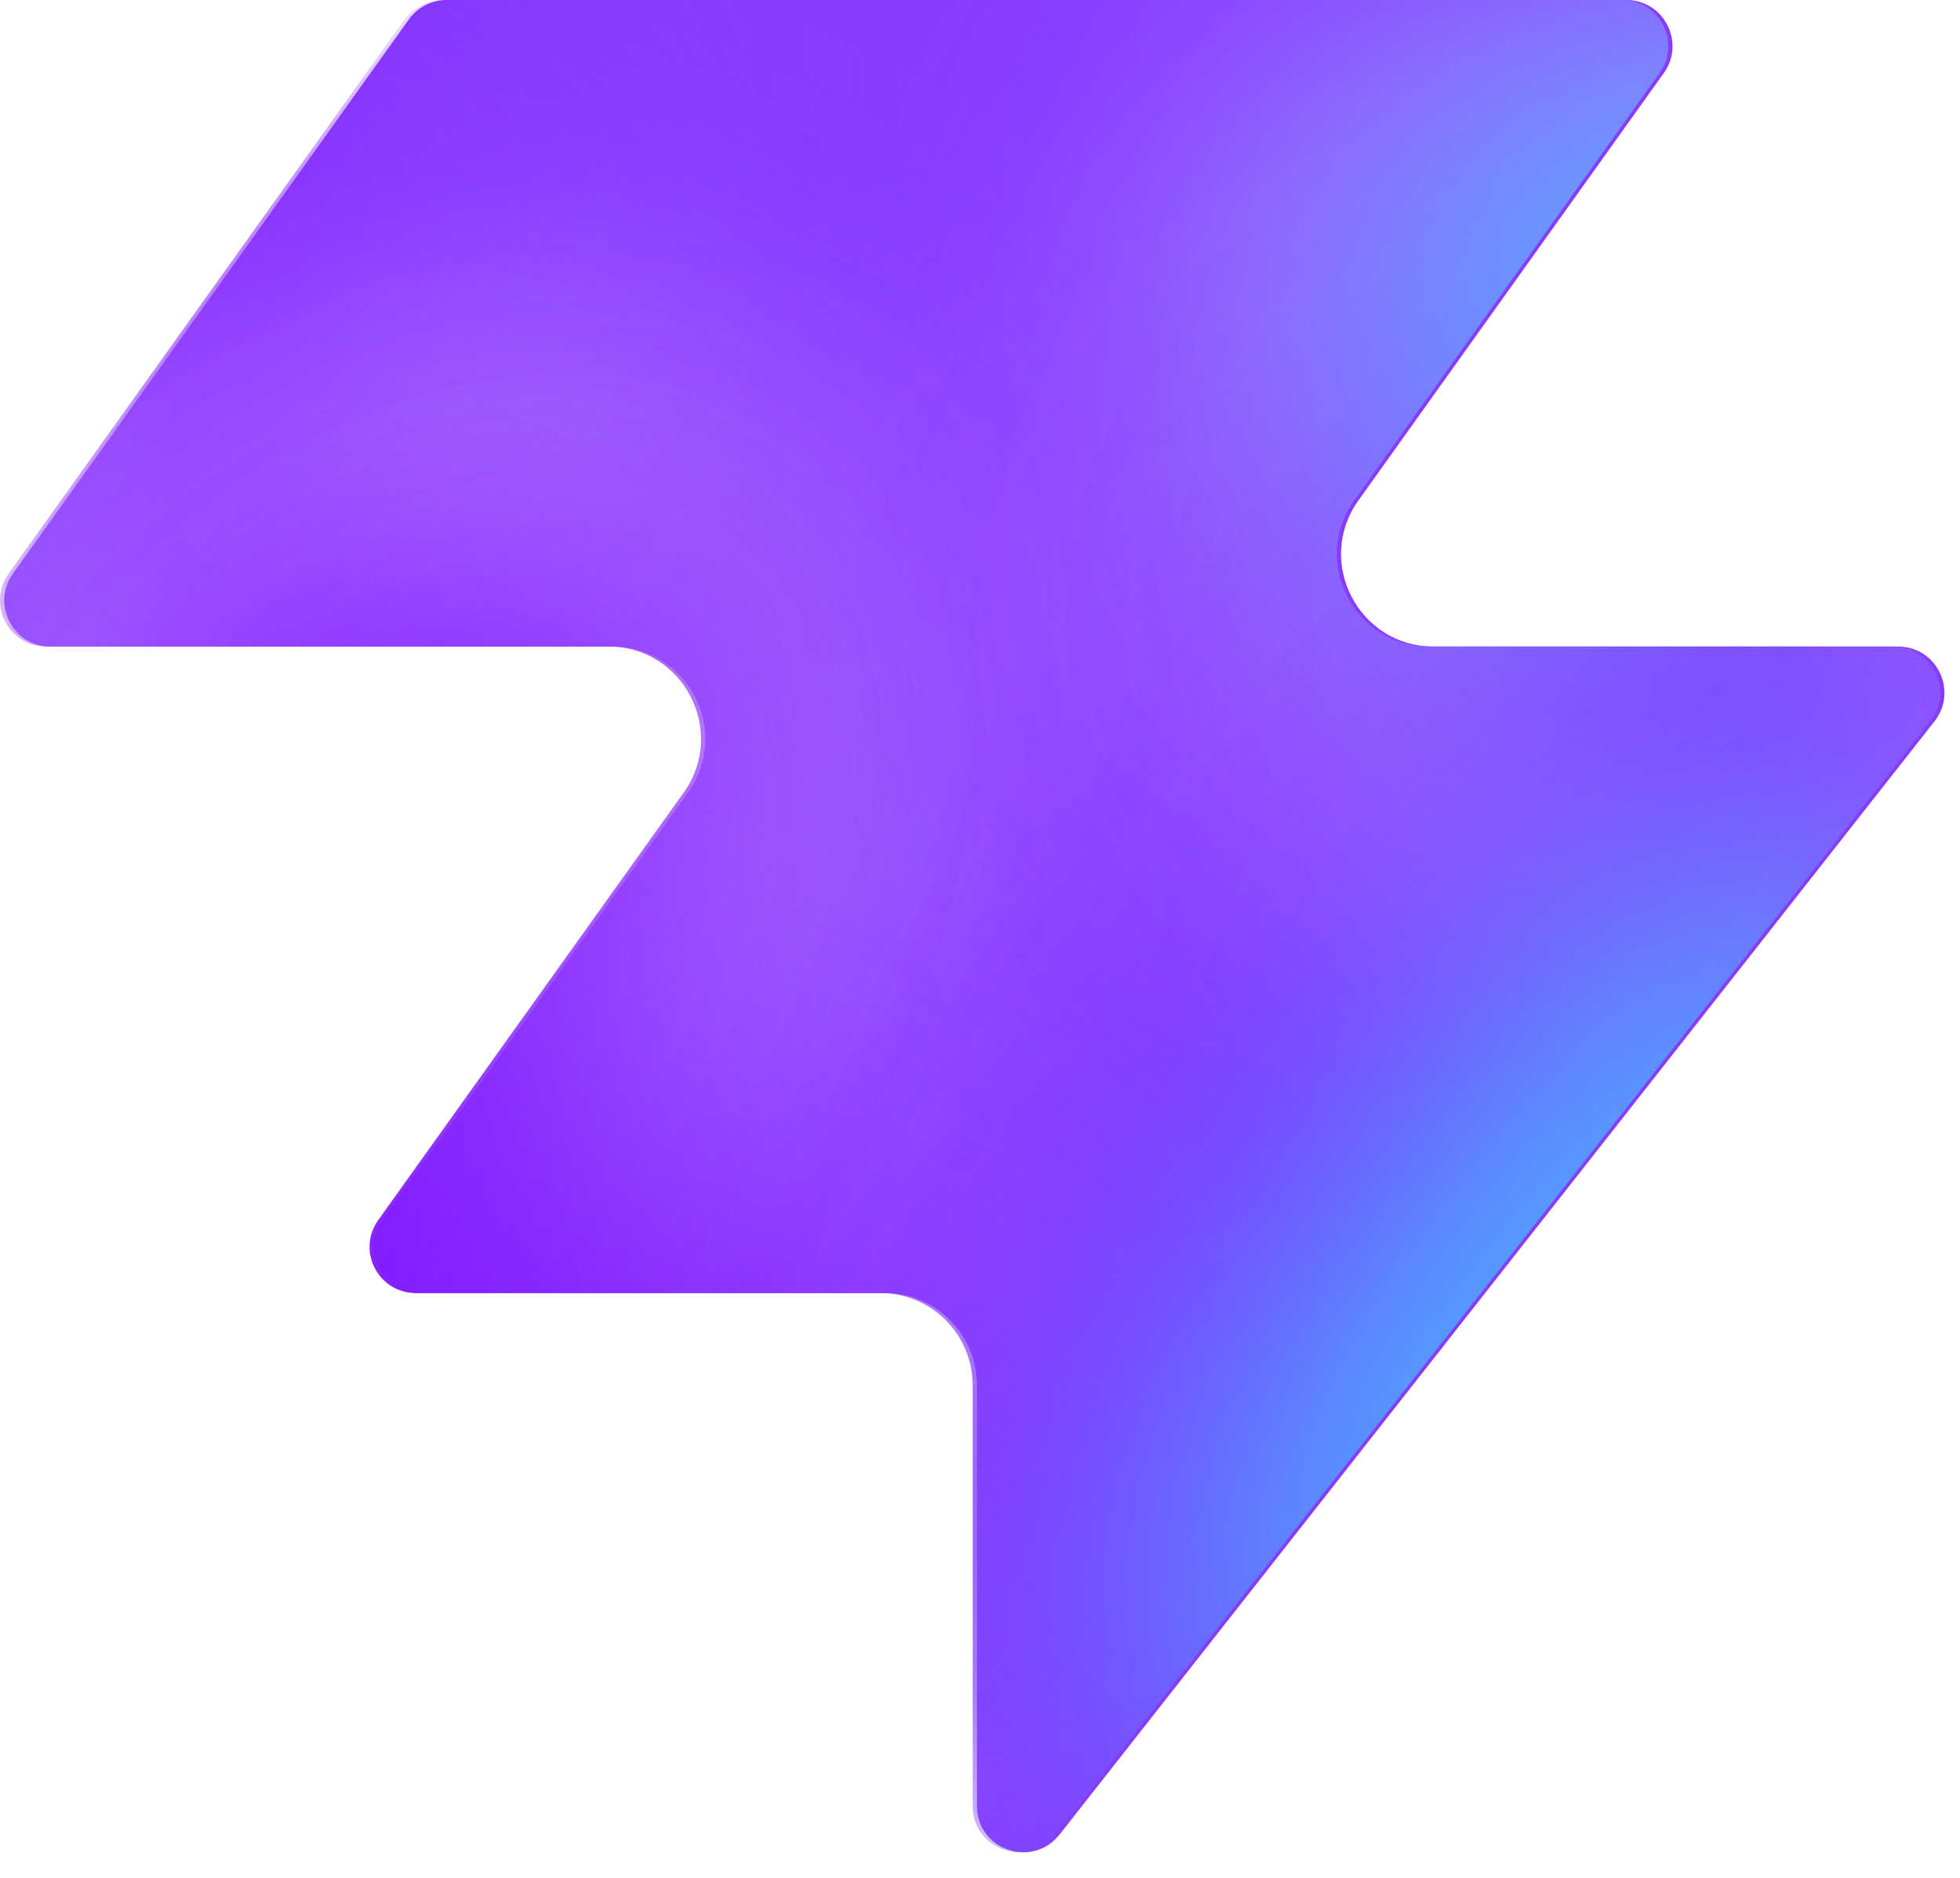
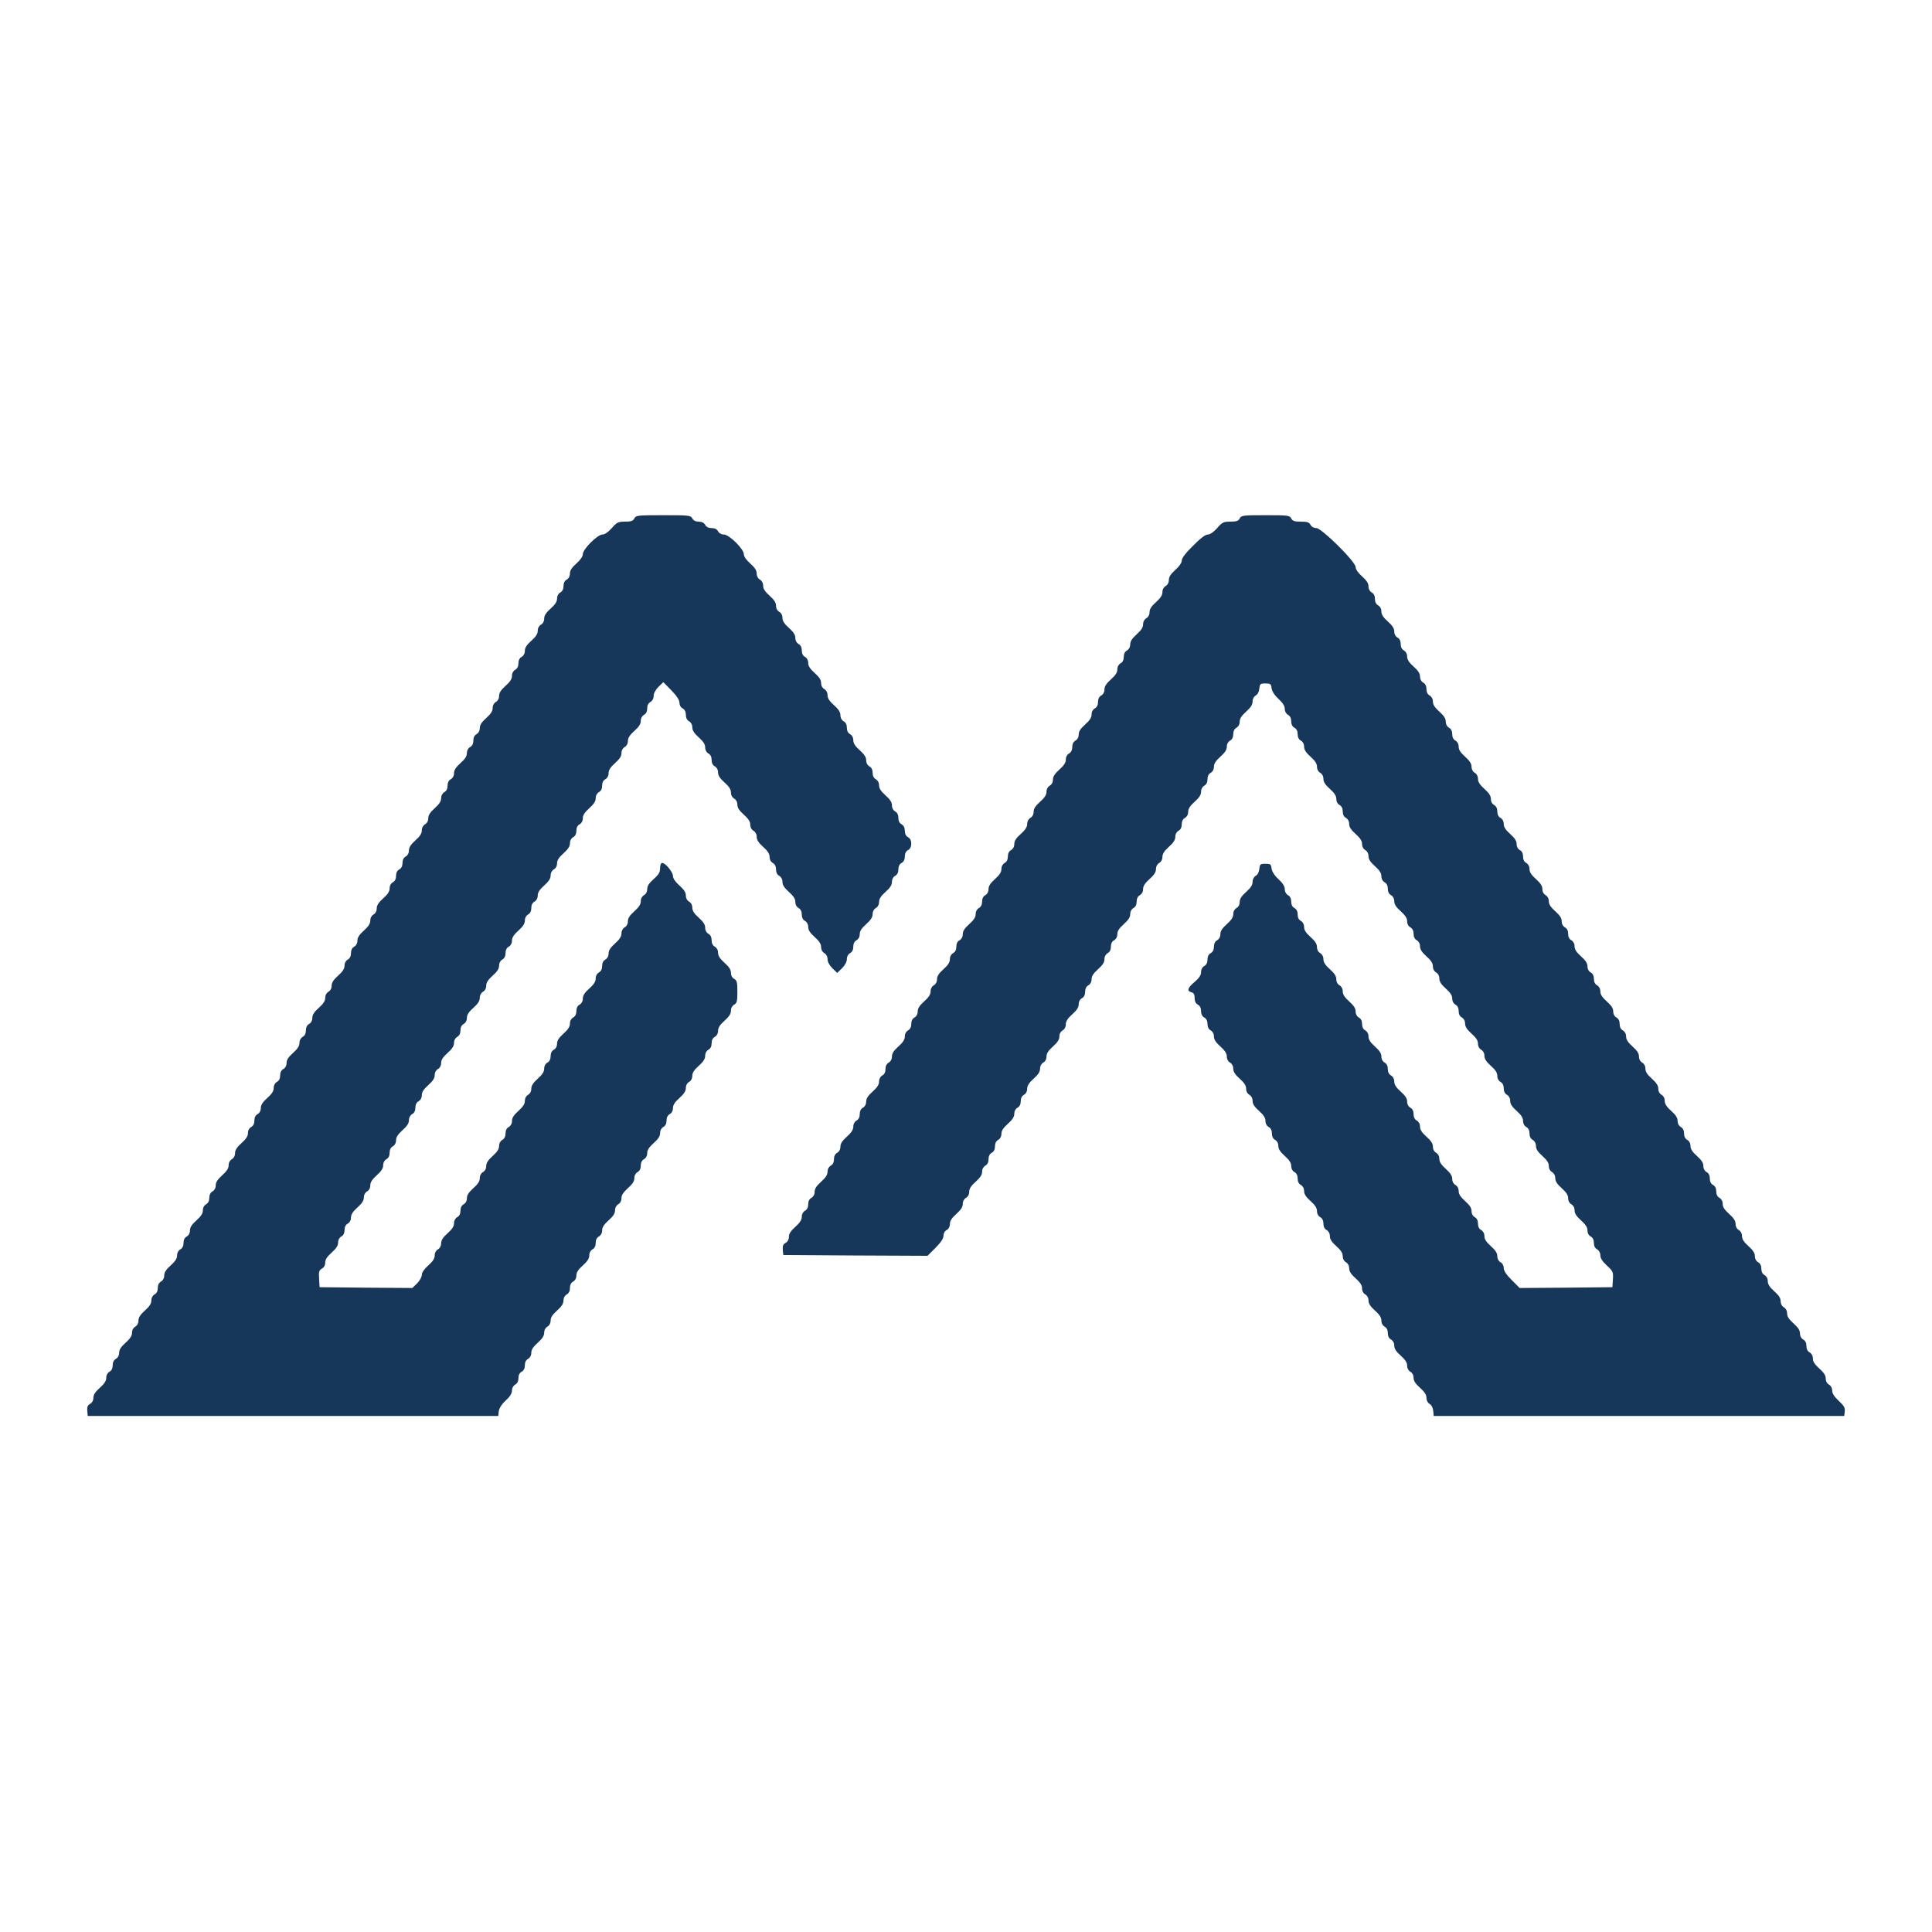
- <svg xmlns="http://www.w3.org/2000/svg" width="48" height="46" fill="none" viewBox="0 0 48 46">
-   <path fill="#863bff" d="M25.946 44.938c-.664.845-2.021.375-2.021-.698V33.937a2.26 2.26 0 0 0-2.262-2.262H10.287c-.92 0-1.456-1.04-.92-1.788l7.48-10.471c1.07-1.497 0-3.578-1.842-3.578H1.237c-.92 0-1.456-1.04-.92-1.788L10.013.474c.214-.297.556-.474.92-.474h28.894c.92 0 1.456 1.04.92 1.788l-7.48 10.471c-1.07 1.498 0 3.579 1.842 3.579h11.377c.943 0 1.473 1.088.89 1.83L25.947 44.94z" style="fill:#863bff;fill:color(display-p3 .525 .23 1);fill-opacity:1" />
-   <mask id="a" width="48" height="46" x="0" y="0" maskUnits="userSpaceOnUse" style="mask-type:alpha">
-     <path fill="#000" d="M25.842 44.938c-.664.844-2.021.375-2.021-.698V33.937a2.26 2.26 0 0 0-2.262-2.262H10.183c-.92 0-1.456-1.04-.92-1.788l7.48-10.471c1.07-1.498 0-3.579-1.842-3.579H1.133c-.92 0-1.456-1.04-.92-1.787L9.91.473c.214-.297.556-.474.92-.474h28.894c.92 0 1.456 1.04.92 1.788l-7.48 10.471c-1.07 1.498 0 3.578 1.842 3.578h11.377c.943 0 1.473 1.088.89 1.832L25.843 44.94z" style="fill:#000;fill-opacity:1" />
-   </mask>
-   <g mask="url(#a)">
-     <g filter="url(#b)">
-       <ellipse cx="5.508" cy="14.704" fill="#ede6ff" rx="5.508" ry="14.704" style="fill:#ede6ff;fill:color(display-p3 .927 .903 1);fill-opacity:1" transform="matrix(.00324 1 1 -.00324 -4.47 31.516)" />
-     </g>
-     <g filter="url(#c)">
-       <ellipse cx="10.399" cy="29.851" fill="#ede6ff" rx="10.399" ry="29.851" style="fill:#ede6ff;fill:color(display-p3 .927 .903 1);fill-opacity:1" transform="matrix(.00324 1 1 -.00324 -39.328 7.883)" />
-     </g>
-     <g filter="url(#d)">
-       <ellipse cx="5.508" cy="30.487" fill="#7e14ff" rx="5.508" ry="30.487" style="fill:#7e14ff;fill:color(display-p3 .492 .077 1);fill-opacity:1" transform="rotate(89.814 -25.913 -14.639)scale(1 -1)" />
-     </g>
-     <g filter="url(#e)">
-       <ellipse cx="5.508" cy="30.599" fill="#7e14ff" rx="5.508" ry="30.599" style="fill:#7e14ff;fill:color(display-p3 .492 .077 1);fill-opacity:1" transform="rotate(89.814 -32.644 -3.334)scale(1 -1)" />
-     </g>
-     <g filter="url(#f)">
-       <ellipse cx="5.508" cy="30.599" fill="#7e14ff" rx="5.508" ry="30.599" style="fill:#7e14ff;fill:color(display-p3 .492 .077 1);fill-opacity:1" transform="matrix(.00324 1 1 -.00324 -34.34 30.47)" />
-     </g>
-     <g filter="url(#g)">
-       <ellipse cx="14.072" cy="22.078" fill="#ede6ff" rx="14.072" ry="22.078" style="fill:#ede6ff;fill:color(display-p3 .927 .903 1);fill-opacity:1" transform="rotate(93.35 24.506 48.493)scale(-1 1)" />
-     </g>
-     <g filter="url(#h)">
-       <ellipse cx="3.47" cy="21.501" fill="#7e14ff" rx="3.47" ry="21.501" style="fill:#7e14ff;fill:color(display-p3 .492 .077 1);fill-opacity:1" transform="rotate(89.009 28.708 47.59)scale(-1 1)" />
-     </g>
-     <g filter="url(#i)">
-       <ellipse cx="3.47" cy="21.501" fill="#7e14ff" rx="3.47" ry="21.501" style="fill:#7e14ff;fill:color(display-p3 .492 .077 1);fill-opacity:1" transform="rotate(89.009 28.708 47.59)scale(-1 1)" />
-     </g>
-     <g filter="url(#j)">
-       <ellipse cx=".387" cy="8.972" fill="#7e14ff" rx="4.407" ry="29.108" style="fill:#7e14ff;fill:color(display-p3 .492 .077 1);fill-opacity:1" transform="rotate(39.51 .387 8.972)" />
-     </g>
-     <g filter="url(#k)">
-       <ellipse cx="47.523" cy="-6.092" fill="#7e14ff" rx="4.407" ry="29.108" style="fill:#7e14ff;fill:color(display-p3 .492 .077 1);fill-opacity:1" transform="rotate(37.892 47.523 -6.092)" />
-     </g>
-     <g filter="url(#l)">
-       <ellipse cx="41.412" cy="6.333" fill="#47bfff" rx="5.971" ry="9.665" style="fill:#47bfff;fill:color(display-p3 .28 .748 1);fill-opacity:1" transform="rotate(37.892 41.412 6.333)" />
-     </g>
-     <g filter="url(#m)">
-       <ellipse cx="-1.879" cy="38.332" fill="#7e14ff" rx="4.407" ry="29.108" style="fill:#7e14ff;fill:color(display-p3 .492 .077 1);fill-opacity:1" transform="rotate(37.892 -1.88 38.332)" />
-     </g>
-     <g filter="url(#n)">
-       <ellipse cx="-1.879" cy="38.332" fill="#7e14ff" rx="4.407" ry="29.108" style="fill:#7e14ff;fill:color(display-p3 .492 .077 1);fill-opacity:1" transform="rotate(37.892 -1.88 38.332)" />
-     </g>
-     <g filter="url(#o)">
-       <ellipse cx="35.651" cy="29.907" fill="#7e14ff" rx="4.407" ry="29.108" style="fill:#7e14ff;fill:color(display-p3 .492 .077 1);fill-opacity:1" transform="rotate(37.892 35.651 29.907)" />
-     </g>
-     <g filter="url(#p)">
-       <ellipse cx="38.418" cy="32.4" fill="#47bfff" rx="5.971" ry="15.297" style="fill:#47bfff;fill:color(display-p3 .28 .748 1);fill-opacity:1" transform="rotate(37.892 38.418 32.4)" />
-     </g>
+ <svg xmlns="http://www.w3.org/2000/svg" viewBox="-22 -288 1200 1200" width="512" height="512" role="img" aria-label="M Project Logo">
+   <g transform="translate(0, 620) scale(0.1, -0.1)" fill="#16375A" stroke="none">
+     <path d="M3720 5860 c-8 -16 -21 -20 -58 -20 -42 0 -51 -4 -82 -40 -22 -25 -44 -40 -58 -40 -31 0 -122 -91 -122 -122 0 -14 -15 -36 -40 -58 -28 -25 -40 -43 -40 -62 0 -17 -8 -31 -20 -38 -13 -7 -20 -21 -20 -40 0 -19 -7 -33 -20 -40 -12 -7 -20 -21 -20 -38 0 -19 -12 -37 -40 -62 -28 -25 -40 -43 -40 -62 0 -17 -8 -31 -20 -38 -12 -7 -20 -21 -20 -38 0 -19 -12 -37 -40 -62 -28 -25 -40 -43 -40 -62 0 -17 -8 -31 -20 -38 -13 -7 -20 -21 -20 -40 0 -19 -7 -33 -20 -40 -12 -7 -20 -21 -20 -38 0 -19 -12 -37 -40 -62 -28 -25 -40 -43 -40 -62 0 -17 -8 -31 -20 -38 -12 -7 -20 -21 -20 -38 0 -19 -12 -37 -40 -62 -28 -25 -40 -43 -40 -62 0 -17 -8 -31 -20 -38 -13 -7 -20 -21 -20 -40 0 -19 -7 -33 -20 -40 -12 -7 -20 -21 -20 -38 0 -19 -12 -37 -40 -62 -28 -25 -40 -43 -40 -62 0 -17 -8 -31 -20 -38 -13 -7 -20 -21 -20 -40 0 -19 -7 -33 -20 -40 -12 -7 -20 -21 -20 -38 0 -19 -12 -37 -40 -62 -28 -25 -40 -43 -40 -62 0 -17 -8 -31 -20 -38 -12 -7 -20 -21 -20 -38 0 -19 -12 -37 -40 -62 -28 -25 -40 -43 -40 -62 0 -17 -8 -31 -20 -38 -13 -7 -20 -21 -20 -40 0 -19 -7 -33 -20 -40 -13 -7 -20 -21 -20 -40 0 -19 -7 -33 -20 -40 -12 -7 -20 -21 -20 -38 0 -19 -12 -37 -40 -62 -28 -25 -40 -43 -40 -62 0 -17 -8 -31 -20 -38 -12 -7 -20 -21 -20 -38 0 -19 -12 -37 -40 -62 -28 -25 -40 -43 -40 -62 0 -17 -8 -31 -20 -38 -13 -7 -20 -21 -20 -40 0 -19 -7 -33 -20 -40 -12 -7 -20 -21 -20 -38 0 -19 -12 -37 -40 -62 -28 -25 -40 -43 -40 -62 0 -17 -8 -31 -20 -38 -12 -7 -20 -21 -20 -38 0 -19 -12 -37 -40 -62 -28 -25 -40 -43 -40 -62 0 -17 -8 -31 -20 -38 -13 -7 -20 -21 -20 -40 0 -19 -7 -33 -20 -40 -12 -7 -20 -21 -20 -38 0 -19 -12 -37 -40 -62 -28 -25 -40 -43 -40 -62 0 -17 -8 -31 -20 -38 -13 -7 -20 -21 -20 -40 0 -19 -7 -33 -20 -40 -12 -7 -20 -21 -20 -38 0 -19 -12 -37 -40 -62 -28 -25 -40 -43 -40 -62 0 -17 -8 -31 -20 -38 -13 -7 -20 -21 -20 -40 0 -19 -7 -33 -20 -40 -12 -7 -20 -21 -20 -38 0 -19 -12 -37 -40 -62 -28 -25 -40 -43 -40 -62 0 -17 -8 -31 -20 -38 -12 -7 -20 -21 -20 -38 0 -19 -12 -37 -40 -62 -28 -25 -40 -43 -40 -62 0 -17 -8 -31 -20 -38 -13 -7 -20 -21 -20 -40 0 -19 -7 -33 -20 -40 -12 -7 -20 -21 -20 -38 0 -19 -12 -37 -40 -62 -28 -25 -40 -43 -40 -62 0 -17 -8 -31 -20 -38 -13 -7 -20 -21 -20 -40 0 -19 -7 -33 -20 -40 -12 -7 -20 -21 -20 -38 0 -19 -12 -37 -40 -62 -28 -25 -40 -43 -40 -62 0 -17 -8 -31 -20 -38 -13 -7 -20 -21 -20 -40 0 -19 -7 -33 -20 -40 -12 -7 -20 -21 -20 -38 0 -19 -12 -37 -40 -62 -28 -25 -40 -43 -40 -62 0 -17 -8 -31 -20 -38 -12 -7 -20 -21 -20 -38 0 -19 -12 -37 -40 -62 -28 -25 -40 -43 -40 -62 0 -17 -8 -31 -20 -38 -13 -7 -20 -21 -20 -40 0 -19 -7 -33 -20 -40 -12 -7 -20 -21 -20 -38 0 -19 -12 -37 -40 -62 -28 -25 -40 -43 -40 -62 0 -17 -8 -31 -21 -38 -15 -9 -19 -19 -17 -43 l3 -32 1275 0 1275 0 3 30 c3 19 18 43 43 66 26 24 39 44 39 62 0 16 8 30 20 37 13 7 20 21 20 40 0 19 7 33 20 40 13 7 20 21 20 40 0 19 7 33 20 40 12 7 20 21 20 38 0 19 12 37 40 62 28 25 40 43 40 62 0 17 8 31 20 38 12 7 20 21 20 38 0 19 12 37 40 62 28 25 40 43 40 62 0 17 8 31 20 38 13 7 20 21 20 40 0 19 7 33 20 40 12 7 20 21 20 38 0 19 12 37 40 62 28 25 40 43 40 62 0 17 8 31 20 38 13 7 20 21 20 40 0 19 7 33 20 40 12 7 20 21 20 38 0 19 12 37 40 62 28 25 40 43 40 62 0 17 8 31 20 38 12 7 20 21 20 38 0 19 12 37 40 62 28 25 40 43 40 62 0 17 8 31 20 38 13 7 20 21 20 40 0 19 7 33 20 40 12 7 20 21 20 38 0 19 12 37 40 62 28 25 40 43 40 62 0 17 8 31 20 38 13 7 20 21 20 40 0 19 7 33 20 40 12 7 20 21 20 38 0 19 12 37 40 62 28 25 40 43 40 62 0 17 8 31 20 38 12 7 20 21 20 38 0 19 12 37 40 62 28 25 40 43 40 62 0 17 8 31 20 38 13 7 20 21 20 40 0 19 7 33 20 40 12 7 20 21 20 38 0 19 12 37 40 62 28 25 40 43 40 62 0 17 8 31 20 38 17 9 20 21 20 80 0 59 -3 71 -20 80 -12 7 -20 21 -20 38 0 19 -12 37 -40 62 -28 25 -40 43 -40 62 0 17 -8 31 -20 38 -13 7 -20 21 -20 40 0 19 -7 33 -20 40 -12 7 -20 21 -20 38 0 19 -12 37 -40 62 -28 25 -40 43 -40 62 0 17 -8 31 -20 38 -12 7 -20 21 -20 38 0 19 -12 37 -40 62 -25 22 -40 44 -40 58 0 26 -47 82 -67 82 -8 0 -13 -13 -13 -32 0 -26 -9 -41 -40 -68 -28 -25 -40 -43 -40 -62 0 -17 -8 -31 -20 -38 -12 -7 -20 -21 -20 -38 0 -19 -12 -37 -40 -62 -28 -25 -40 -43 -40 -62 0 -17 -8 -31 -20 -38 -12 -7 -20 -21 -20 -38 0 -19 -12 -37 -40 -62 -28 -25 -40 -43 -40 -62 0 -17 -8 -31 -20 -38 -13 -7 -20 -21 -20 -40 0 -19 -7 -33 -20 -40 -12 -7 -20 -21 -20 -38 0 -19 -12 -37 -40 -62 -28 -25 -40 -43 -40 -62 0 -17 -8 -31 -20 -38 -13 -7 -20 -21 -20 -40 0 -19 -7 -33 -20 -40 -12 -7 -20 -21 -20 -38 0 -19 -12 -37 -40 -62 -28 -25 -40 -43 -40 -62 0 -17 -8 -31 -20 -38 -13 -7 -20 -21 -20 -40 0 -19 -7 -33 -20 -40 -12 -7 -20 -21 -20 -38 0 -19 -12 -37 -40 -62 -28 -25 -40 -43 -40 -62 0 -17 -8 -31 -20 -38 -12 -7 -20 -21 -20 -38 0 -19 -12 -37 -40 -62 -28 -25 -40 -43 -40 -62 0 -17 -8 -31 -20 -38 -13 -7 -20 -21 -20 -40 0 -19 -7 -33 -20 -40 -12 -7 -20 -21 -20 -38 0 -19 -12 -37 -40 -62 -28 -25 -40 -43 -40 -62 0 -17 -8 -31 -20 -38 -12 -7 -20 -21 -20 -38 0 -19 -12 -37 -40 -62 -28 -25 -40 -43 -40 -62 0 -17 -8 -31 -20 -38 -13 -7 -20 -21 -20 -40 0 -19 -7 -33 -20 -40 -12 -7 -20 -21 -20 -38 0 -19 -12 -37 -40 -62 -28 -25 -40 -43 -40 -62 0 -17 -8 -31 -20 -38 -12 -7 -20 -21 -20 -38 0 -19 -12 -37 -40 -62 -25 -22 -40 -44 -40 -58 0 -13 -13 -37 -29 -53 l-30 -29 -288 2 -288 3 -3 52 c-3 44 0 53 17 63 13 7 21 21 21 38 0 19 12 37 40 62 28 25 40 43 40 62 0 17 8 31 20 38 13 7 20 21 20 40 0 19 7 33 20 40 12 7 20 21 20 38 0 19 12 37 40 62 28 25 40 43 40 62 0 17 8 31 20 38 12 7 20 21 20 38 0 19 12 37 40 62 28 25 40 43 40 62 0 17 8 31 20 38 13 7 20 21 20 40 0 19 7 33 20 40 12 7 20 21 20 38 0 19 12 37 40 62 28 25 40 43 40 62 0 17 8 31 20 38 13 7 20 21 20 40 0 19 7 33 20 40 12 7 20 21 20 38 0 19 12 37 40 62 28 25 40 43 40 62 0 17 8 31 20 38 12 7 20 21 20 38 0 19 12 37 40 62 28 25 40 43 40 62 0 17 8 31 20 38 13 7 20 21 20 40 0 19 7 33 20 40 12 7 20 21 20 38 0 19 12 37 40 62 28 25 40 43 40 62 0 17 8 31 20 38 12 7 20 21 20 38 0 19 12 37 40 62 28 25 40 43 40 62 0 17 8 31 20 38 13 7 20 21 20 40 0 19 7 33 20 40 12 7 20 21 20 38 0 19 12 37 40 62 28 25 40 43 40 62 0 17 8 31 20 38 13 7 20 21 20 40 0 19 7 33 20 40 12 7 20 21 20 38 0 19 12 37 40 62 28 25 40 43 40 62 0 17 8 31 20 38 12 7 20 21 20 38 0 19 12 37 40 62 28 25 40 43 40 62 0 17 8 31 20 38 13 7 20 21 20 40 0 19 7 33 20 40 12 7 20 21 20 38 0 19 12 37 40 62 28 25 40 43 40 62 0 17 8 31 20 38 13 7 20 21 20 40 0 19 7 33 20 40 12 7 20 21 20 38 0 19 12 37 40 62 28 25 40 43 40 62 0 17 8 31 20 38 12 7 20 21 20 38 0 19 12 37 40 62 28 25 40 43 40 62 0 17 8 31 20 38 13 7 20 21 20 40 0 19 7 33 20 40 12 7 20 21 20 38 0 16 12 38 30 56 l30 29 50 -51 c33 -34 50 -60 50 -76 0 -15 8 -30 20 -36 13 -7 20 -21 20 -40 0 -19 7 -33 20 -40 12 -7 20 -21 20 -38 0 -19 12 -37 40 -62 28 -25 40 -43 40 -62 0 -17 8 -31 20 -38 13 -7 20 -21 20 -40 0 -19 7 -33 20 -40 12 -7 20 -21 20 -38 0 -19 12 -37 40 -62 28 -25 40 -43 40 -62 0 -17 8 -31 20 -38 12 -7 20 -21 20 -38 0 -19 12 -37 40 -62 28 -25 40 -43 40 -62 0 -17 8 -31 20 -38 12 -7 20 -21 20 -38 0 -19 12 -37 40 -62 28 -25 40 -43 40 -62 0 -17 8 -31 20 -38 13 -7 20 -21 20 -40 0 -19 7 -33 20 -40 12 -7 20 -21 20 -38 0 -19 12 -37 40 -62 28 -25 40 -43 40 -62 0 -17 8 -31 20 -38 13 -7 20 -21 20 -40 0 -19 7 -33 20 -40 12 -7 20 -21 20 -38 0 -19 12 -37 40 -62 28 -25 40 -43 40 -62 0 -17 8 -31 20 -38 12 -7 20 -21 20 -38 0 -16 12 -38 30 -56 l30 -29 30 29 c18 18 30 40 30 56 0 17 8 31 20 38 13 7 20 21 20 40 0 19 7 33 20 40 12 7 20 21 20 38 0 19 12 37 40 62 28 25 40 43 40 62 0 17 8 31 20 38 12 7 20 21 20 38 0 19 12 37 40 62 28 25 40 43 40 62 0 17 8 31 20 38 13 7 20 21 20 40 0 19 7 33 20 40 13 7 20 21 20 40 0 19 7 33 20 40 13 7 20 21 20 40 0 19 -7 33 -20 40 -13 7 -20 21 -20 40 0 19 -7 33 -20 40 -13 7 -20 21 -20 40 0 19 -7 33 -20 40 -12 7 -20 21 -20 38 0 19 -12 37 -40 62 -28 25 -40 43 -40 62 0 17 -8 31 -20 38 -13 7 -20 21 -20 40 0 19 -7 33 -20 40 -12 7 -20 21 -20 38 0 19 -12 37 -40 62 -28 25 -40 43 -40 62 0 17 -8 31 -20 38 -13 7 -20 21 -20 40 0 19 -7 33 -20 40 -12 7 -20 21 -20 38 0 19 -12 37 -40 62 -28 25 -40 43 -40 62 0 17 -8 31 -20 38 -12 7 -20 21 -20 38 0 19 -12 37 -40 62 -28 25 -40 43 -40 62 0 17 -8 31 -20 38 -13 7 -20 21 -20 40 0 19 -7 33 -20 40 -12 7 -20 21 -20 38 0 19 -12 37 -40 62 -28 25 -40 43 -40 62 0 17 -8 31 -20 38 -12 7 -20 21 -20 38 0 19 -12 37 -40 62 -28 25 -40 43 -40 62 0 17 -8 31 -20 38 -12 7 -20 21 -20 38 0 19 -12 37 -40 62 -25 22 -40 44 -40 58 0 32 -91 122 -124 122 -15 0 -30 8 -36 20 -7 13 -21 20 -40 20 -19 0 -33 7 -40 20 -7 13 -21 20 -40 20 -19 0 -33 7 -40 20 -10 19 -21 20 -180 20 -159 0 -170 -1 -180 -20z" />
+     <path d="M7480 5860 c-8 -16 -21 -20 -58 -20 -42 0 -51 -4 -82 -40 -21 -24 -44 -40 -58 -40 -15 0 -47 -24 -92 -70 -46 -45 -70 -77 -70 -92 0 -14 -16 -37 -40 -58 -28 -25 -40 -43 -40 -62 0 -17 -8 -31 -20 -38 -12 -7 -20 -21 -20 -38 0 -19 -12 -37 -40 -62 -28 -25 -40 -43 -40 -62 0 -17 -8 -31 -20 -38 -12 -7 -20 -21 -20 -38 0 -19 -12 -37 -40 -62 -28 -25 -40 -43 -40 -62 0 -17 -8 -31 -20 -38 -13 -7 -20 -21 -20 -40 0 -19 -7 -33 -20 -40 -12 -7 -20 -21 -20 -38 0 -19 -12 -37 -40 -62 -28 -25 -40 -43 -40 -62 0 -17 -8 -31 -20 -38 -13 -7 -20 -21 -20 -40 0 -19 -7 -33 -20 -40 -12 -7 -20 -21 -20 -38 0 -19 -12 -37 -40 -62 -28 -25 -40 -43 -40 -62 0 -17 -8 -31 -20 -38 -13 -7 -20 -21 -20 -40 0 -19 -7 -33 -20 -40 -12 -7 -20 -21 -20 -38 0 -19 -12 -37 -40 -62 -28 -25 -40 -43 -40 -62 0 -17 -8 -31 -20 -38 -12 -7 -20 -21 -20 -38 0 -19 -12 -37 -40 -62 -28 -25 -40 -43 -40 -62 0 -17 -8 -31 -20 -38 -12 -7 -20 -21 -20 -38 0 -19 -12 -37 -40 -62 -28 -25 -40 -43 -40 -62 0 -17 -8 -31 -20 -38 -13 -7 -20 -21 -20 -40 0 -19 -7 -33 -20 -40 -12 -7 -20 -21 -20 -38 0 -19 -12 -37 -40 -62 -28 -25 -40 -43 -40 -62 0 -17 -8 -31 -20 -38 -13 -7 -20 -21 -20 -40 0 -19 -7 -33 -20 -40 -12 -7 -20 -21 -20 -38 0 -19 -12 -37 -40 -62 -28 -25 -40 -43 -40 -62 0 -17 -8 -31 -20 -38 -13 -7 -20 -21 -20 -40 0 -19 -7 -33 -20 -40 -12 -7 -20 -21 -20 -38 0 -19 -12 -37 -40 -62 -28 -25 -40 -43 -40 -62 0 -17 -8 -31 -20 -38 -12 -7 -20 -21 -20 -38 0 -19 -12 -37 -40 -62 -28 -25 -40 -43 -40 -62 0 -17 -8 -31 -20 -38 -13 -7 -20 -21 -20 -40 0 -19 -7 -33 -20 -40 -12 -7 -20 -21 -20 -38 0 -19 -12 -37 -40 -62 -28 -25 -40 -43 -40 -62 0 -17 -8 -31 -20 -38 -13 -7 -20 -21 -20 -40 0 -19 -7 -33 -20 -40 -12 -7 -20 -21 -20 -38 0 -19 -12 -37 -40 -62 -28 -25 -40 -43 -40 -62 0 -17 -8 -31 -20 -38 -13 -7 -20 -21 -20 -40 0 -19 -7 -33 -20 -40 -12 -7 -20 -21 -20 -38 0 -19 -12 -37 -40 -62 -28 -25 -40 -43 -40 -62 0 -17 -8 -31 -20 -38 -13 -7 -20 -21 -20 -40 0 -19 -7 -33 -20 -40 -12 -7 -20 -21 -20 -38 0 -19 -12 -37 -40 -62 -28 -25 -40 -43 -40 -62 0 -17 -8 -31 -20 -38 -13 -7 -20 -21 -20 -40 0 -19 -7 -33 -20 -40 -12 -7 -20 -21 -20 -38 0 -19 -12 -37 -40 -62 -28 -25 -40 -43 -40 -62 0 -17 -8 -31 -21 -38 -15 -9 -19 -19 -17 -43 l3 -32 448 -3 448 -2 49 49 c34 34 50 58 50 75 0 15 8 30 20 36 12 7 20 21 20 38 0 19 12 37 40 62 28 25 40 43 40 62 0 17 8 31 20 38 12 7 20 21 20 38 0 19 12 37 40 62 28 25 40 43 40 62 0 17 8 31 20 38 13 7 20 21 20 40 0 19 7 33 20 40 13 7 20 21 20 40 0 19 7 33 20 40 12 7 20 21 20 38 0 19 12 37 40 62 28 25 40 43 40 62 0 17 8 31 20 38 13 7 20 21 20 40 0 19 7 33 20 40 12 7 20 21 20 38 0 19 12 37 40 62 28 25 40 43 40 62 0 17 8 31 20 38 12 7 20 21 20 38 0 19 12 37 40 62 28 25 40 43 40 62 0 17 8 31 20 38 12 7 20 21 20 38 0 19 12 37 40 62 28 25 40 43 40 62 0 17 8 31 20 38 13 7 20 21 20 40 0 19 7 33 20 40 12 7 20 21 20 38 0 19 12 37 40 62 28 25 40 43 40 62 0 17 8 31 20 38 13 7 20 21 20 40 0 19 7 33 20 40 12 7 20 21 20 38 0 19 12 37 40 62 28 25 40 43 40 62 0 17 8 31 20 38 13 7 20 21 20 40 0 19 7 33 20 40 12 7 20 21 20 38 0 19 12 37 40 62 28 25 40 43 40 62 0 17 8 31 20 38 12 7 20 21 20 38 0 19 12 37 40 62 28 25 40 43 40 62 0 17 8 31 20 38 13 7 20 21 20 40 0 19 7 33 20 40 12 7 20 21 20 38 0 19 12 37 40 62 28 25 40 43 40 62 0 17 8 31 20 38 13 7 20 21 20 40 0 19 7 33 20 40 12 7 20 21 20 38 0 19 12 37 40 62 28 25 40 43 40 62 0 17 8 31 20 38 13 7 20 21 20 40 0 19 7 33 20 40 12 7 20 21 20 38 0 19 12 37 40 62 28 25 40 43 40 62 0 17 8 31 19 38 12 6 21 23 23 43 3 29 6 32 38 32 31 0 35 -3 38 -30 3 -19 18 -43 43 -66 26 -24 39 -44 39 -62 0 -16 8 -30 20 -37 13 -7 20 -21 20 -40 0 -19 7 -33 20 -40 13 -7 20 -21 20 -40 0 -19 7 -33 20 -40 12 -7 20 -21 20 -38 0 -19 12 -37 40 -62 28 -25 40 -43 40 -62 0 -17 8 -31 20 -38 12 -7 20 -21 20 -38 0 -19 12 -37 40 -62 28 -25 40 -43 40 -62 0 -17 8 -31 20 -38 13 -7 20 -21 20 -40 0 -19 7 -33 20 -40 12 -7 20 -21 20 -38 0 -19 12 -37 40 -62 28 -25 40 -43 40 -62 0 -17 8 -31 20 -38 12 -7 20 -21 20 -38 0 -19 12 -37 40 -62 28 -25 40 -43 40 -62 0 -17 8 -31 20 -38 13 -7 20 -21 20 -40 0 -19 7 -33 20 -40 12 -7 20 -21 20 -38 0 -19 12 -37 40 -62 28 -25 40 -43 40 -62 0 -17 8 -31 20 -38 13 -7 20 -21 20 -40 0 -19 7 -33 20 -40 12 -7 20 -21 20 -38 0 -19 12 -37 40 -62 28 -25 40 -43 40 -62 0 -17 8 -31 20 -38 12 -7 20 -21 20 -38 0 -19 12 -37 40 -62 28 -25 40 -43 40 -62 0 -17 8 -31 20 -38 13 -7 20 -21 20 -40 0 -19 7 -33 20 -40 12 -7 20 -21 20 -38 0 -19 12 -37 40 -62 28 -25 40 -43 40 -62 0 -17 8 -31 20 -38 12 -7 20 -21 20 -38 0 -19 12 -37 40 -62 28 -25 40 -43 40 -62 0 -17 8 -31 20 -38 13 -7 20 -21 20 -40 0 -19 7 -33 20 -40 12 -7 20 -21 20 -38 0 -19 12 -37 40 -62 28 -25 40 -43 40 -62 0 -17 8 -31 20 -38 13 -7 20 -21 20 -40 0 -19 7 -33 20 -40 12 -7 20 -21 20 -38 0 -19 12 -37 40 -62 28 -25 40 -43 40 -62 0 -17 8 -31 20 -38 12 -7 20 -21 20 -38 0 -19 12 -37 40 -62 28 -25 40 -43 40 -62 0 -17 8 -31 20 -38 12 -7 20 -21 20 -38 0 -19 12 -37 40 -62 28 -25 40 -43 40 -62 0 -17 8 -31 20 -38 13 -7 20 -21 20 -40 0 -19 7 -33 20 -40 12 -7 20 -21 20 -37 0 -18 13 -38 41 -64 38 -35 40 -40 37 -86 l-3 -48 -288 -3 -288 -2 -49 49 c-34 34 -50 58 -50 75 0 15 -8 30 -20 36 -12 7 -20 21 -20 38 0 19 -12 37 -40 62 -28 25 -40 43 -40 62 0 17 -8 31 -20 38 -13 7 -20 21 -20 40 0 19 -7 33 -20 40 -12 7 -20 21 -20 38 0 19 -12 37 -40 62 -28 25 -40 43 -40 62 0 17 -8 31 -20 38 -12 7 -20 21 -20 38 0 19 -12 37 -40 62 -28 25 -40 43 -40 62 0 17 -8 31 -20 38 -12 7 -20 21 -20 38 0 19 -12 37 -40 62 -28 25 -40 43 -40 62 0 17 -8 31 -20 38 -13 7 -20 21 -20 40 0 19 -7 33 -20 40 -12 7 -20 21 -20 38 0 19 -12 37 -40 62 -28 25 -40 43 -40 62 0 17 -8 31 -20 38 -13 7 -20 21 -20 40 0 19 -7 33 -20 40 -12 7 -20 21 -20 38 0 19 -12 37 -40 62 -28 25 -40 43 -40 62 0 17 -8 31 -20 38 -13 7 -20 21 -20 40 0 19 -7 33 -20 40 -12 7 -20 21 -20 38 0 19 -12 37 -40 62 -28 25 -40 43 -40 62 0 17 -8 31 -20 38 -12 7 -20 21 -20 38 0 19 -12 37 -40 62 -28 25 -40 43 -40 62 0 17 -8 31 -20 38 -12 7 -20 21 -20 38 0 19 -12 37 -40 62 -28 25 -40 43 -40 62 0 17 -8 31 -20 38 -13 7 -20 21 -20 40 0 19 -7 33 -20 40 -13 7 -20 21 -20 40 0 19 -7 33 -20 40 -12 7 -20 21 -20 37 0 18 -13 38 -39 62 -25 23 -40 47 -43 66 -3 27 -7 30 -38 30 -32 0 -35 -3 -38 -32 -2 -20 -11 -37 -23 -43 -11 -7 -19 -21 -19 -38 0 -19 -12 -37 -40 -62 -28 -25 -40 -43 -40 -62 0 -17 -8 -31 -20 -38 -12 -7 -20 -21 -20 -38 0 -19 -12 -37 -40 -62 -28 -25 -40 -43 -40 -62 0 -17 -8 -31 -20 -38 -13 -7 -20 -21 -20 -40 0 -19 -7 -33 -20 -40 -13 -7 -20 -21 -20 -40 0 -19 -7 -33 -20 -40 -12 -7 -20 -21 -20 -38 0 -19 -12 -37 -40 -61 -44 -37 -50 -56 -20 -64 15 -4 20 -14 20 -36 0 -20 7 -34 20 -41 13 -7 20 -21 20 -40 0 -19 7 -33 20 -40 13 -7 20 -21 20 -40 0 -19 7 -33 20 -40 12 -7 20 -21 20 -38 0 -19 12 -37 40 -62 28 -25 40 -43 40 -62 0 -17 8 -31 20 -38 12 -7 20 -21 20 -38 0 -19 12 -37 40 -62 28 -25 40 -43 40 -62 0 -17 8 -31 20 -38 12 -7 20 -21 20 -38 0 -19 12 -37 40 -62 28 -25 40 -43 40 -62 0 -17 8 -31 20 -38 13 -7 20 -21 20 -40 0 -19 7 -33 20 -40 12 -7 20 -21 20 -38 0 -19 12 -37 40 -62 28 -25 40 -43 40 -62 0 -17 8 -31 20 -38 13 -7 20 -21 20 -40 0 -19 7 -33 20 -40 12 -7 20 -21 20 -38 0 -19 12 -37 40 -62 28 -25 40 -43 40 -62 0 -17 8 -31 20 -38 13 -7 20 -21 20 -40 0 -19 7 -33 20 -40 12 -7 20 -21 20 -38 0 -19 12 -37 40 -62 28 -25 40 -43 40 -62 0 -17 8 -31 20 -38 12 -7 20 -21 20 -38 0 -19 12 -37 40 -62 28 -25 40 -43 40 -62 0 -17 8 -31 20 -38 12 -7 20 -21 20 -38 0 -19 12 -37 40 -62 28 -25 40 -43 40 -62 0 -17 8 -31 20 -38 13 -7 20 -21 20 -40 0 -19 7 -33 20 -40 12 -7 20 -21 20 -38 0 -19 12 -37 40 -62 28 -25 40 -43 40 -62 0 -17 8 -31 20 -38 12 -7 20 -21 20 -38 0 -19 12 -37 40 -62 28 -25 40 -43 40 -62 0 -17 8 -31 19 -38 12 -6 21 -23 23 -43 l3 -32 1275 0 1275 0 3 28 c3 23 -5 36 -37 66 -28 26 -41 46 -41 64 0 16 -8 30 -20 37 -12 7 -20 21 -20 38 0 19 -12 37 -40 62 -28 25 -40 43 -40 62 0 17 -8 31 -20 38 -13 7 -20 21 -20 40 0 19 -7 33 -20 40 -12 7 -20 21 -20 38 0 19 -12 37 -40 62 -28 25 -40 43 -40 62 0 17 -8 31 -20 38 -12 7 -20 21 -20 38 0 19 -12 37 -40 62 -28 25 -40 43 -40 62 0 17 -8 31 -20 38 -13 7 -20 21 -20 40 0 19 -7 33 -20 40 -12 7 -20 21 -20 38 0 19 -12 37 -40 62 -28 25 -40 43 -40 62 0 17 -8 31 -20 38 -12 7 -20 21 -20 38 0 19 -12 37 -40 62 -28 25 -40 43 -40 62 0 17 -8 31 -20 38 -13 7 -20 21 -20 40 0 19 -7 33 -20 40 -13 7 -20 21 -20 40 0 19 -7 33 -20 40 -12 7 -20 21 -20 38 0 19 -12 37 -40 62 -28 25 -40 43 -40 62 0 17 -8 31 -20 38 -13 7 -20 21 -20 40 0 19 -7 33 -20 40 -12 7 -20 21 -20 38 0 19 -12 37 -40 62 -28 25 -40 43 -40 62 0 17 -8 31 -20 38 -12 7 -20 21 -20 38 0 19 -12 37 -40 62 -28 25 -40 43 -40 62 0 17 -8 31 -20 38 -12 7 -20 21 -20 38 0 19 -12 37 -40 62 -28 25 -40 43 -40 62 0 17 -8 31 -20 38 -13 7 -20 21 -20 40 0 19 -7 33 -20 40 -12 7 -20 21 -20 38 0 19 -12 37 -40 62 -28 25 -40 43 -40 62 0 17 -8 31 -20 38 -13 7 -20 21 -20 40 0 19 -7 33 -20 40 -12 7 -20 21 -20 38 0 19 -12 37 -40 62 -28 25 -40 43 -40 62 0 17 -8 31 -20 38 -13 7 -20 21 -20 40 0 19 -7 33 -20 40 -12 7 -20 21 -20 38 0 19 -12 37 -40 62 -28 25 -40 43 -40 62 0 17 -8 31 -20 38 -12 7 -20 21 -20 38 0 19 -12 37 -40 62 -28 25 -40 43 -40 62 0 17 -8 31 -20 38 -13 7 -20 21 -20 40 0 19 -7 33 -20 40 -12 7 -20 21 -20 38 0 19 -12 37 -40 62 -28 25 -40 43 -40 62 0 17 -8 31 -20 38 -13 7 -20 21 -20 40 0 19 -7 33 -20 40 -12 7 -20 21 -20 38 0 19 -12 37 -40 62 -28 25 -40 43 -40 62 0 17 -8 31 -20 38 -12 7 -20 21 -20 38 0 19 -12 37 -40 62 -28 25 -40 43 -40 62 0 17 -8 31 -20 38 -13 7 -20 21 -20 40 0 19 -7 33 -20 40 -12 7 -20 21 -20 38 0 19 -12 37 -40 62 -28 25 -40 43 -40 62 0 17 -8 31 -20 38 -13 7 -20 21 -20 40 0 19 -7 33 -20 40 -12 7 -20 21 -20 38 0 19 -12 37 -40 62 -28 25 -40 43 -40 62 0 17 -8 31 -20 38 -13 7 -20 21 -20 40 0 19 -7 33 -20 40 -12 7 -20 21 -20 38 0 19 -12 37 -40 62 -28 25 -40 43 -40 62 0 17 -8 31 -20 38 -13 7 -20 21 -20 40 0 19 -7 33 -20 40 -12 7 -20 21 -20 38 0 19 -12 37 -40 62 -24 21 -40 44 -40 58 0 33 -211 242 -244 242 -15 0 -30 8 -36 20 -8 16 -21 20 -60 20 -39 0 -52 4 -60 20 -10 19 -21 20 -160 20 -139 0 -150 -1 -160 -20z" />
  </g>
-   <defs>
-     <filter id="b" width="60.045" height="41.654" x="-19.77" y="16.149" color-interpolation-filters="sRGB" filterUnits="userSpaceOnUse">
-       <feFlood flood-opacity="0" result="BackgroundImageFix" />
-       <feBlend in="SourceGraphic" in2="BackgroundImageFix" result="shape" />
-       <feGaussianBlur result="effect1_foregroundBlur_2002_17158" stdDeviation="7.659" />
-     </filter>
-     <filter id="c" width="90.34" height="51.437" x="-54.613" y="-7.533" color-interpolation-filters="sRGB" filterUnits="userSpaceOnUse">
-       <feFlood flood-opacity="0" result="BackgroundImageFix" />
-       <feBlend in="SourceGraphic" in2="BackgroundImageFix" result="shape" />
-       <feGaussianBlur result="effect1_foregroundBlur_2002_17158" stdDeviation="7.659" />
-     </filter>
-     <filter id="d" width="79.355" height="29.4" x="-49.64" y="2.03" color-interpolation-filters="sRGB" filterUnits="userSpaceOnUse">
-       <feFlood flood-opacity="0" result="BackgroundImageFix" />
-       <feBlend in="SourceGraphic" in2="BackgroundImageFix" result="shape" />
-       <feGaussianBlur result="effect1_foregroundBlur_2002_17158" stdDeviation="4.596" />
-     </filter>
-     <filter id="e" width="79.579" height="29.4" x="-45.045" y="20.029" color-interpolation-filters="sRGB" filterUnits="userSpaceOnUse">
-       <feFlood flood-opacity="0" result="BackgroundImageFix" />
-       <feBlend in="SourceGraphic" in2="BackgroundImageFix" result="shape" />
-       <feGaussianBlur result="effect1_foregroundBlur_2002_17158" stdDeviation="4.596" />
-     </filter>
-     <filter id="f" width="79.579" height="29.4" x="-43.513" y="21.178" color-interpolation-filters="sRGB" filterUnits="userSpaceOnUse">
-       <feFlood flood-opacity="0" result="BackgroundImageFix" />
-       <feBlend in="SourceGraphic" in2="BackgroundImageFix" result="shape" />
-       <feGaussianBlur result="effect1_foregroundBlur_2002_17158" stdDeviation="4.596" />
-     </filter>
-     <filter id="g" width="74.749" height="58.852" x="15.756" y="-17.901" color-interpolation-filters="sRGB" filterUnits="userSpaceOnUse">
-       <feFlood flood-opacity="0" result="BackgroundImageFix" />
-       <feBlend in="SourceGraphic" in2="BackgroundImageFix" result="shape" />
-       <feGaussianBlur result="effect1_foregroundBlur_2002_17158" stdDeviation="7.659" />
-     </filter>
-     <filter id="h" width="61.377" height="25.362" x="23.548" y="2.284" color-interpolation-filters="sRGB" filterUnits="userSpaceOnUse">
-       <feFlood flood-opacity="0" result="BackgroundImageFix" />
-       <feBlend in="SourceGraphic" in2="BackgroundImageFix" result="shape" />
-       <feGaussianBlur result="effect1_foregroundBlur_2002_17158" stdDeviation="4.596" />
-     </filter>
-     <filter id="i" width="61.377" height="25.362" x="23.548" y="2.284" color-interpolation-filters="sRGB" filterUnits="userSpaceOnUse">
-       <feFlood flood-opacity="0" result="BackgroundImageFix" />
-       <feBlend in="SourceGraphic" in2="BackgroundImageFix" result="shape" />
-       <feGaussianBlur result="effect1_foregroundBlur_2002_17158" stdDeviation="4.596" />
-     </filter>
-     <filter id="j" width="56.045" height="63.649" x="-27.636" y="-22.853" color-interpolation-filters="sRGB" filterUnits="userSpaceOnUse">
-       <feFlood flood-opacity="0" result="BackgroundImageFix" />
-       <feBlend in="SourceGraphic" in2="BackgroundImageFix" result="shape" />
-       <feGaussianBlur result="effect1_foregroundBlur_2002_17158" stdDeviation="4.596" />
-     </filter>
-     <filter id="k" width="54.814" height="64.646" x="20.116" y="-38.415" color-interpolation-filters="sRGB" filterUnits="userSpaceOnUse">
-       <feFlood flood-opacity="0" result="BackgroundImageFix" />
-       <feBlend in="SourceGraphic" in2="BackgroundImageFix" result="shape" />
-       <feGaussianBlur result="effect1_foregroundBlur_2002_17158" stdDeviation="4.596" />
-     </filter>
-     <filter id="l" width="33.541" height="35.313" x="24.641" y="-11.323" color-interpolation-filters="sRGB" filterUnits="userSpaceOnUse">
-       <feFlood flood-opacity="0" result="BackgroundImageFix" />
-       <feBlend in="SourceGraphic" in2="BackgroundImageFix" result="shape" />
-       <feGaussianBlur result="effect1_foregroundBlur_2002_17158" stdDeviation="4.596" />
-     </filter>
-     <filter id="m" width="54.814" height="64.646" x="-29.286" y="6.009" color-interpolation-filters="sRGB" filterUnits="userSpaceOnUse">
-       <feFlood flood-opacity="0" result="BackgroundImageFix" />
-       <feBlend in="SourceGraphic" in2="BackgroundImageFix" result="shape" />
-       <feGaussianBlur result="effect1_foregroundBlur_2002_17158" stdDeviation="4.596" />
-     </filter>
-     <filter id="n" width="54.814" height="64.646" x="-29.286" y="6.009" color-interpolation-filters="sRGB" filterUnits="userSpaceOnUse">
-       <feFlood flood-opacity="0" result="BackgroundImageFix" />
-       <feBlend in="SourceGraphic" in2="BackgroundImageFix" result="shape" />
-       <feGaussianBlur result="effect1_foregroundBlur_2002_17158" stdDeviation="4.596" />
-     </filter>
-     <filter id="o" width="54.814" height="64.646" x="8.244" y="-2.416" color-interpolation-filters="sRGB" filterUnits="userSpaceOnUse">
-       <feFlood flood-opacity="0" result="BackgroundImageFix" />
-       <feBlend in="SourceGraphic" in2="BackgroundImageFix" result="shape" />
-       <feGaussianBlur result="effect1_foregroundBlur_2002_17158" stdDeviation="4.596" />
-     </filter>
-     <filter id="p" width="39.409" height="43.623" x="18.713" y="10.588" color-interpolation-filters="sRGB" filterUnits="userSpaceOnUse">
-       <feFlood flood-opacity="0" result="BackgroundImageFix" />
-       <feBlend in="SourceGraphic" in2="BackgroundImageFix" result="shape" />
-       <feGaussianBlur result="effect1_foregroundBlur_2002_17158" stdDeviation="4.596" />
-     </filter>
-   </defs>
</svg>
